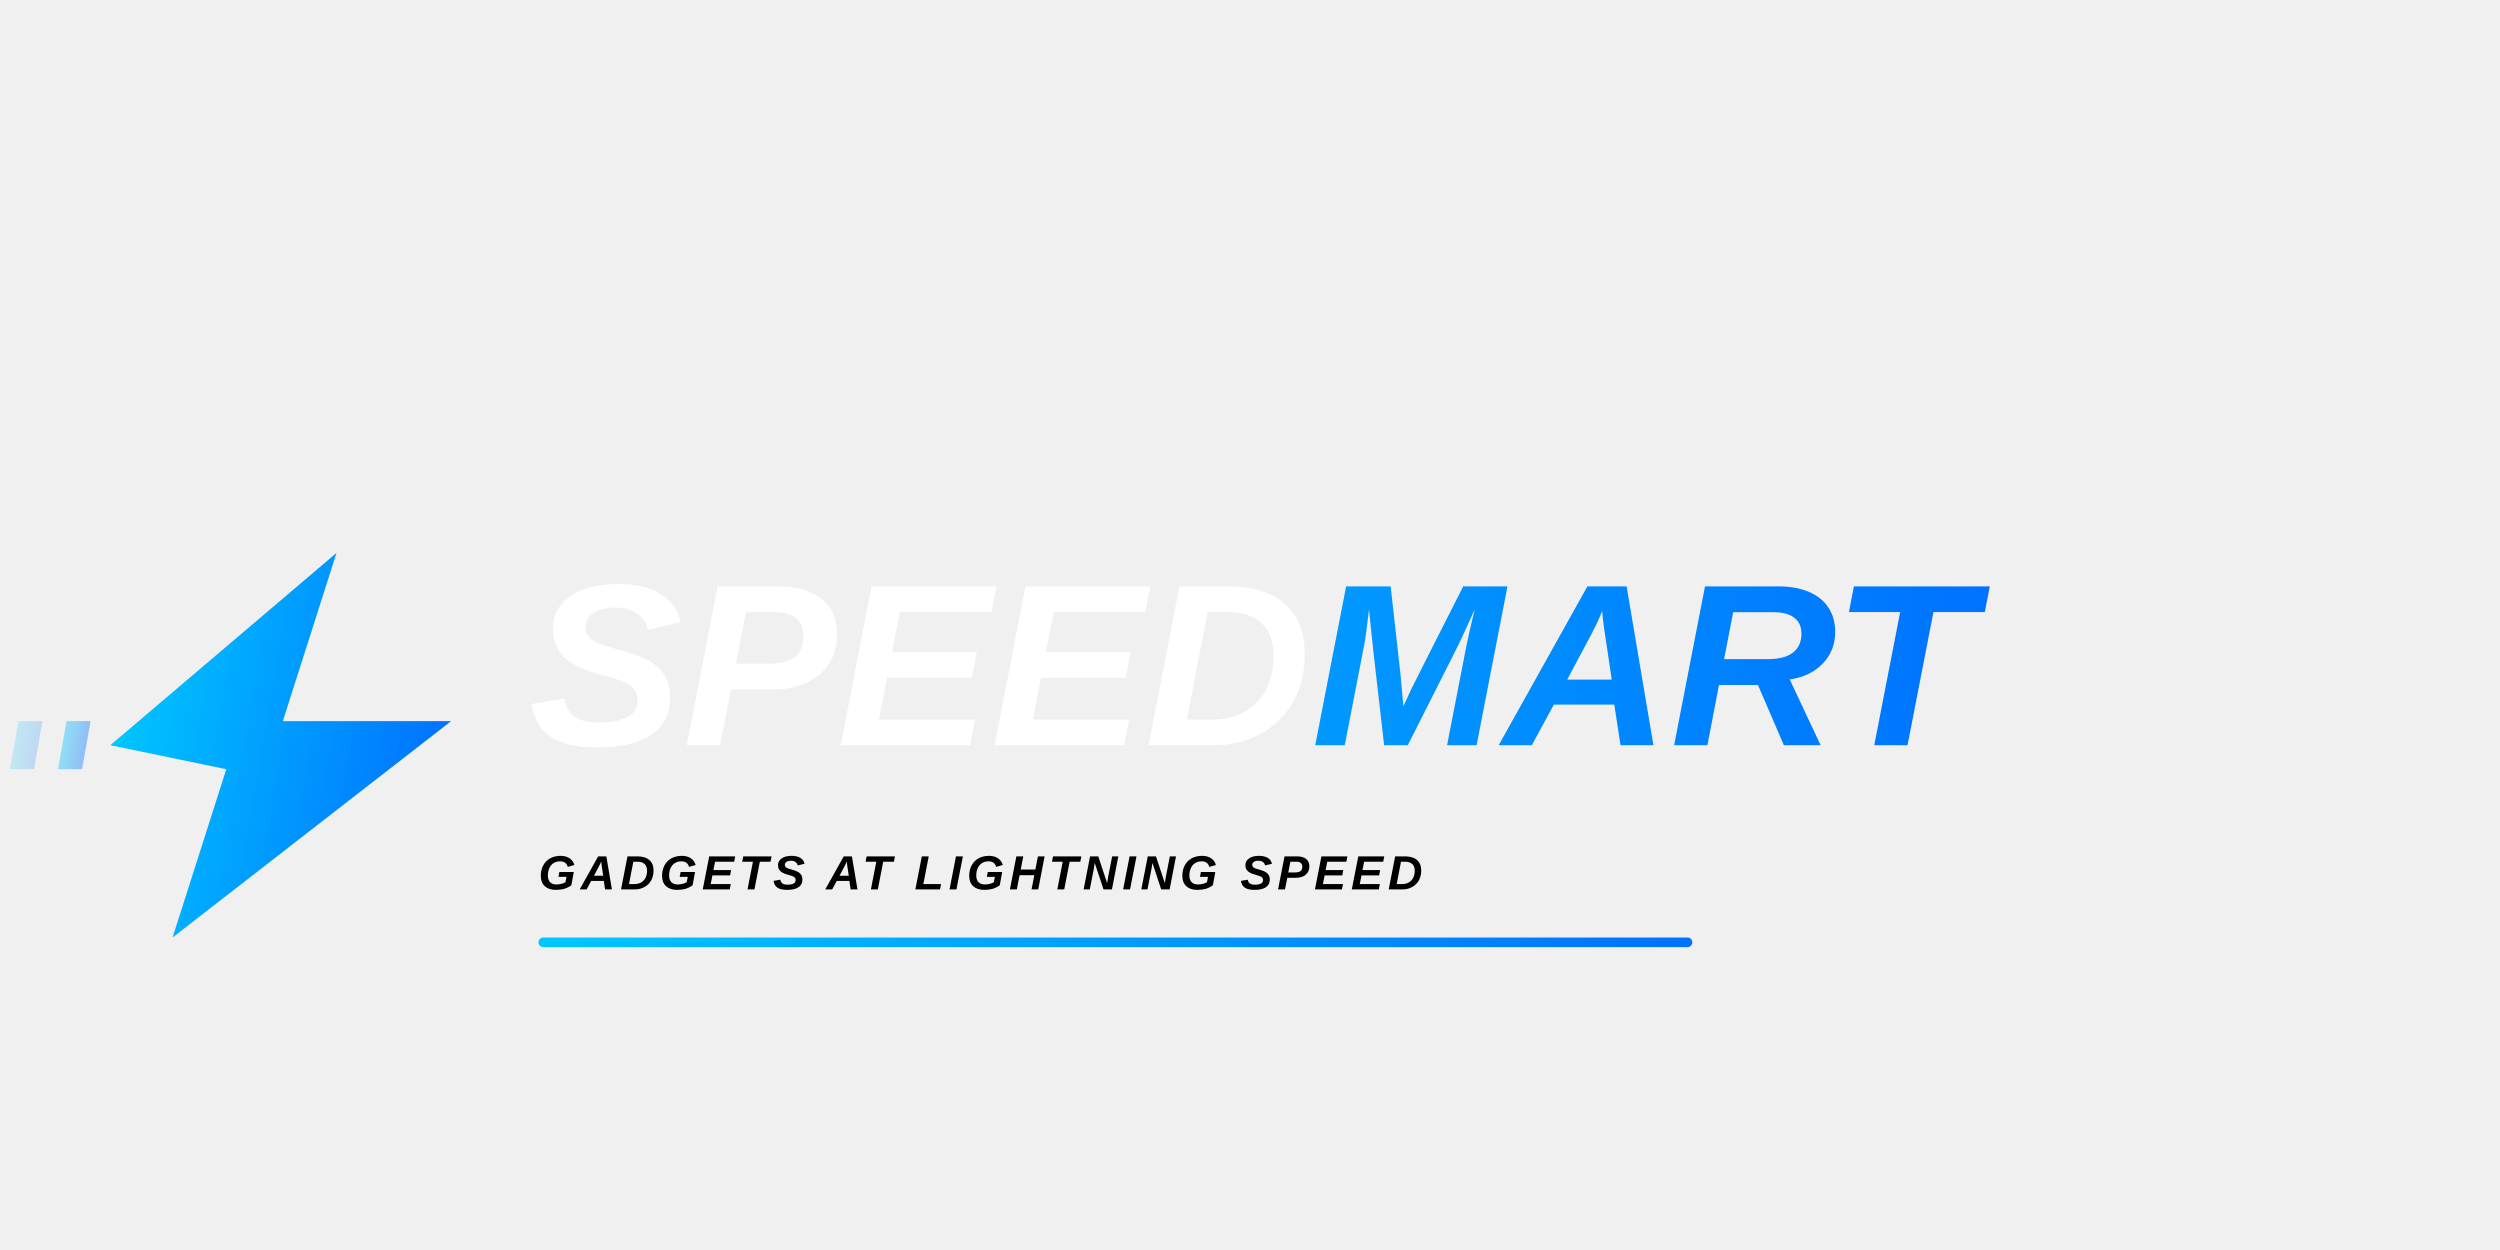
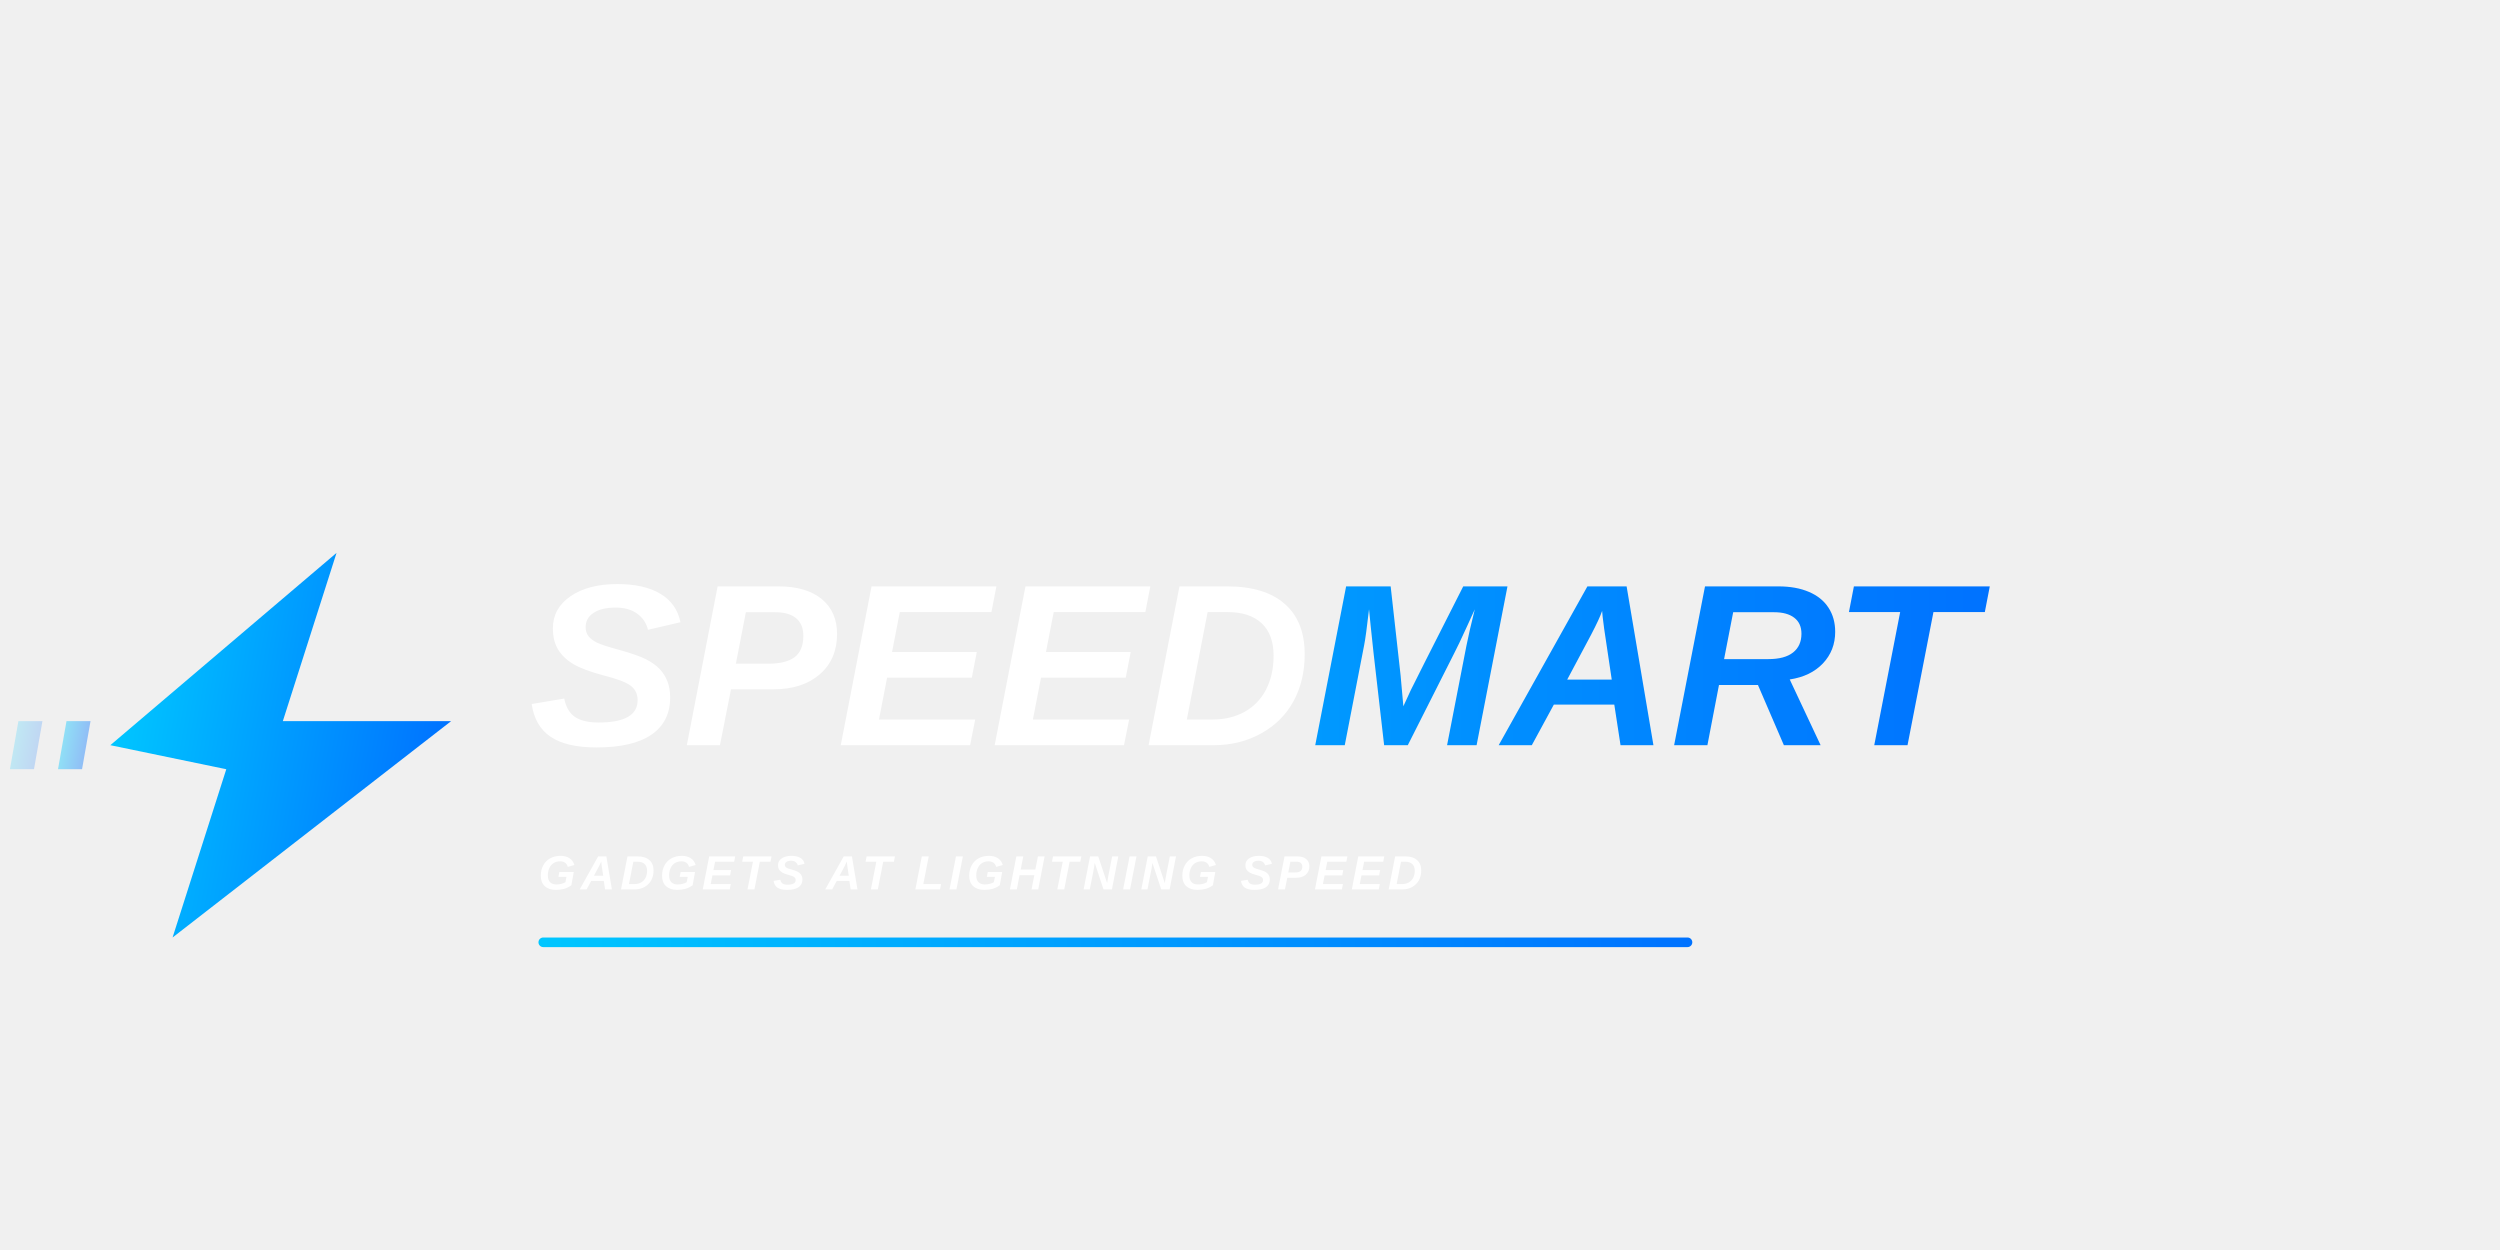
<svg xmlns="http://www.w3.org/2000/svg" width="300" height="150" viewBox="0 0 520 100">
  <defs>
    <linearGradient id="brand-grad" x1="0%" y1="0%" x2="100%" y2="0%">
      <stop offset="0%" style="stop-color:#00c6ff;stop-opacity:1" />
      <stop offset="100%" style="stop-color:#0072ff;stop-opacity:1" />
    </linearGradient>
  </defs>
  <g transform="translate(20, 35) skewX(-10)">
    <path d="M10 40 L50 0 L45 35 L80 35 L30 80 L35 45 Z" fill="url(#brand-grad)" />
    <rect x="0" y="35" width="5" height="10" fill="url(#brand-grad)" opacity="0.4" />
    <rect x="-10" y="35" width="5" height="10" fill="url(#brand-grad)" opacity="0.2" />
  </g>
  <g font-family="Segoe UI, Montserrat, Arial, sans-serif" font-style="italic">
    <text x="110" y="75" font-weight="900" font-size="48" fill="#ffffff">
      SPEED<tspan fill="url(#brand-grad)">MART</tspan>
    </text>
-     <text x="112" y="105" font-size="10" font-weight="600" fill="#fffff" letter-spacing="1">
+     <text x="112" y="105" font-size="10" font-weight="600" fill="white" letter-spacing="1">
      GADGETS AT LIGHTNING SPEED
    </text>
  </g>
  <rect x="112" y="115" width="240" height="2" fill="url(#brand-grad)" rx="1" />
</svg>
